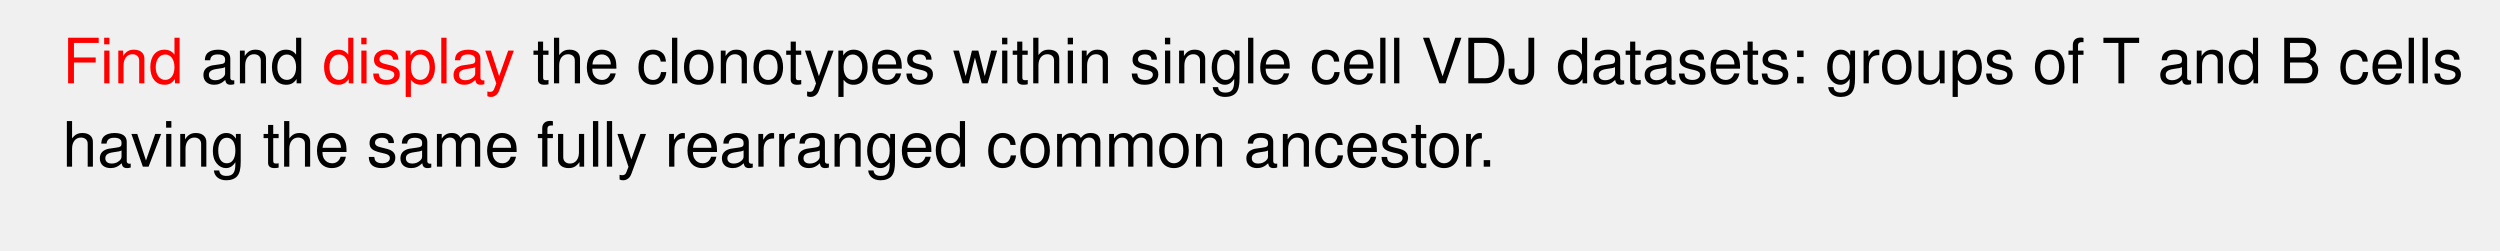
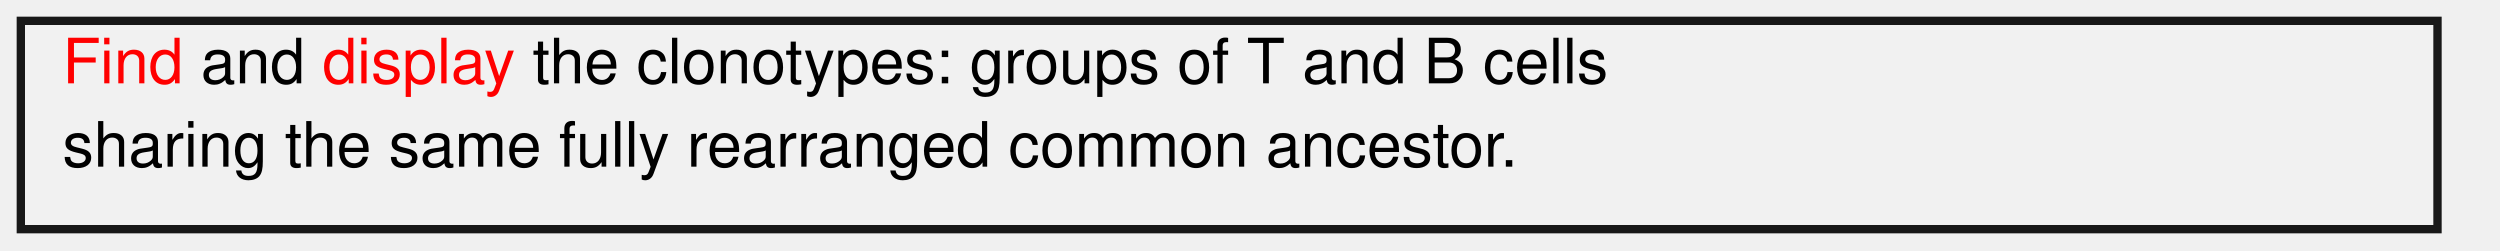
<svg xmlns="http://www.w3.org/2000/svg" version="1.1" viewBox="0 0 600 60">
+   <rect x="5" y="5" width="580" height="50" style="fill:white;stroke:black;stroke-width:2;fill-opacity:0.1;stroke-opacity:0.9" />
  <text x="15" y="20" font-family="apple-system,BlinkMacSystemFont,Segoe UI,Helvetica,Arial,sans-serif,Apple Color Emoji,Segoe UI" font-size="15">
    <tspan style="fill: red;">Find</tspan> and <tspan style="fill: red;">display</tspan>
-  the clonotypes within single cell VDJ datasets: groups of T and B cells 
+  the clonotypes: groups of T and B cells 

</text>
  <text x="15" y="40" font-family="apple-system,BlinkMacSystemFont,Segoe UI,Helvetica,Arial,sans-serif,Apple Color Emoji,Segoe UI" font-size="15">

- having the same fully rearranged common ancestor.
+ sharing the same fully rearranged common ancestor.

</text>
</svg>
